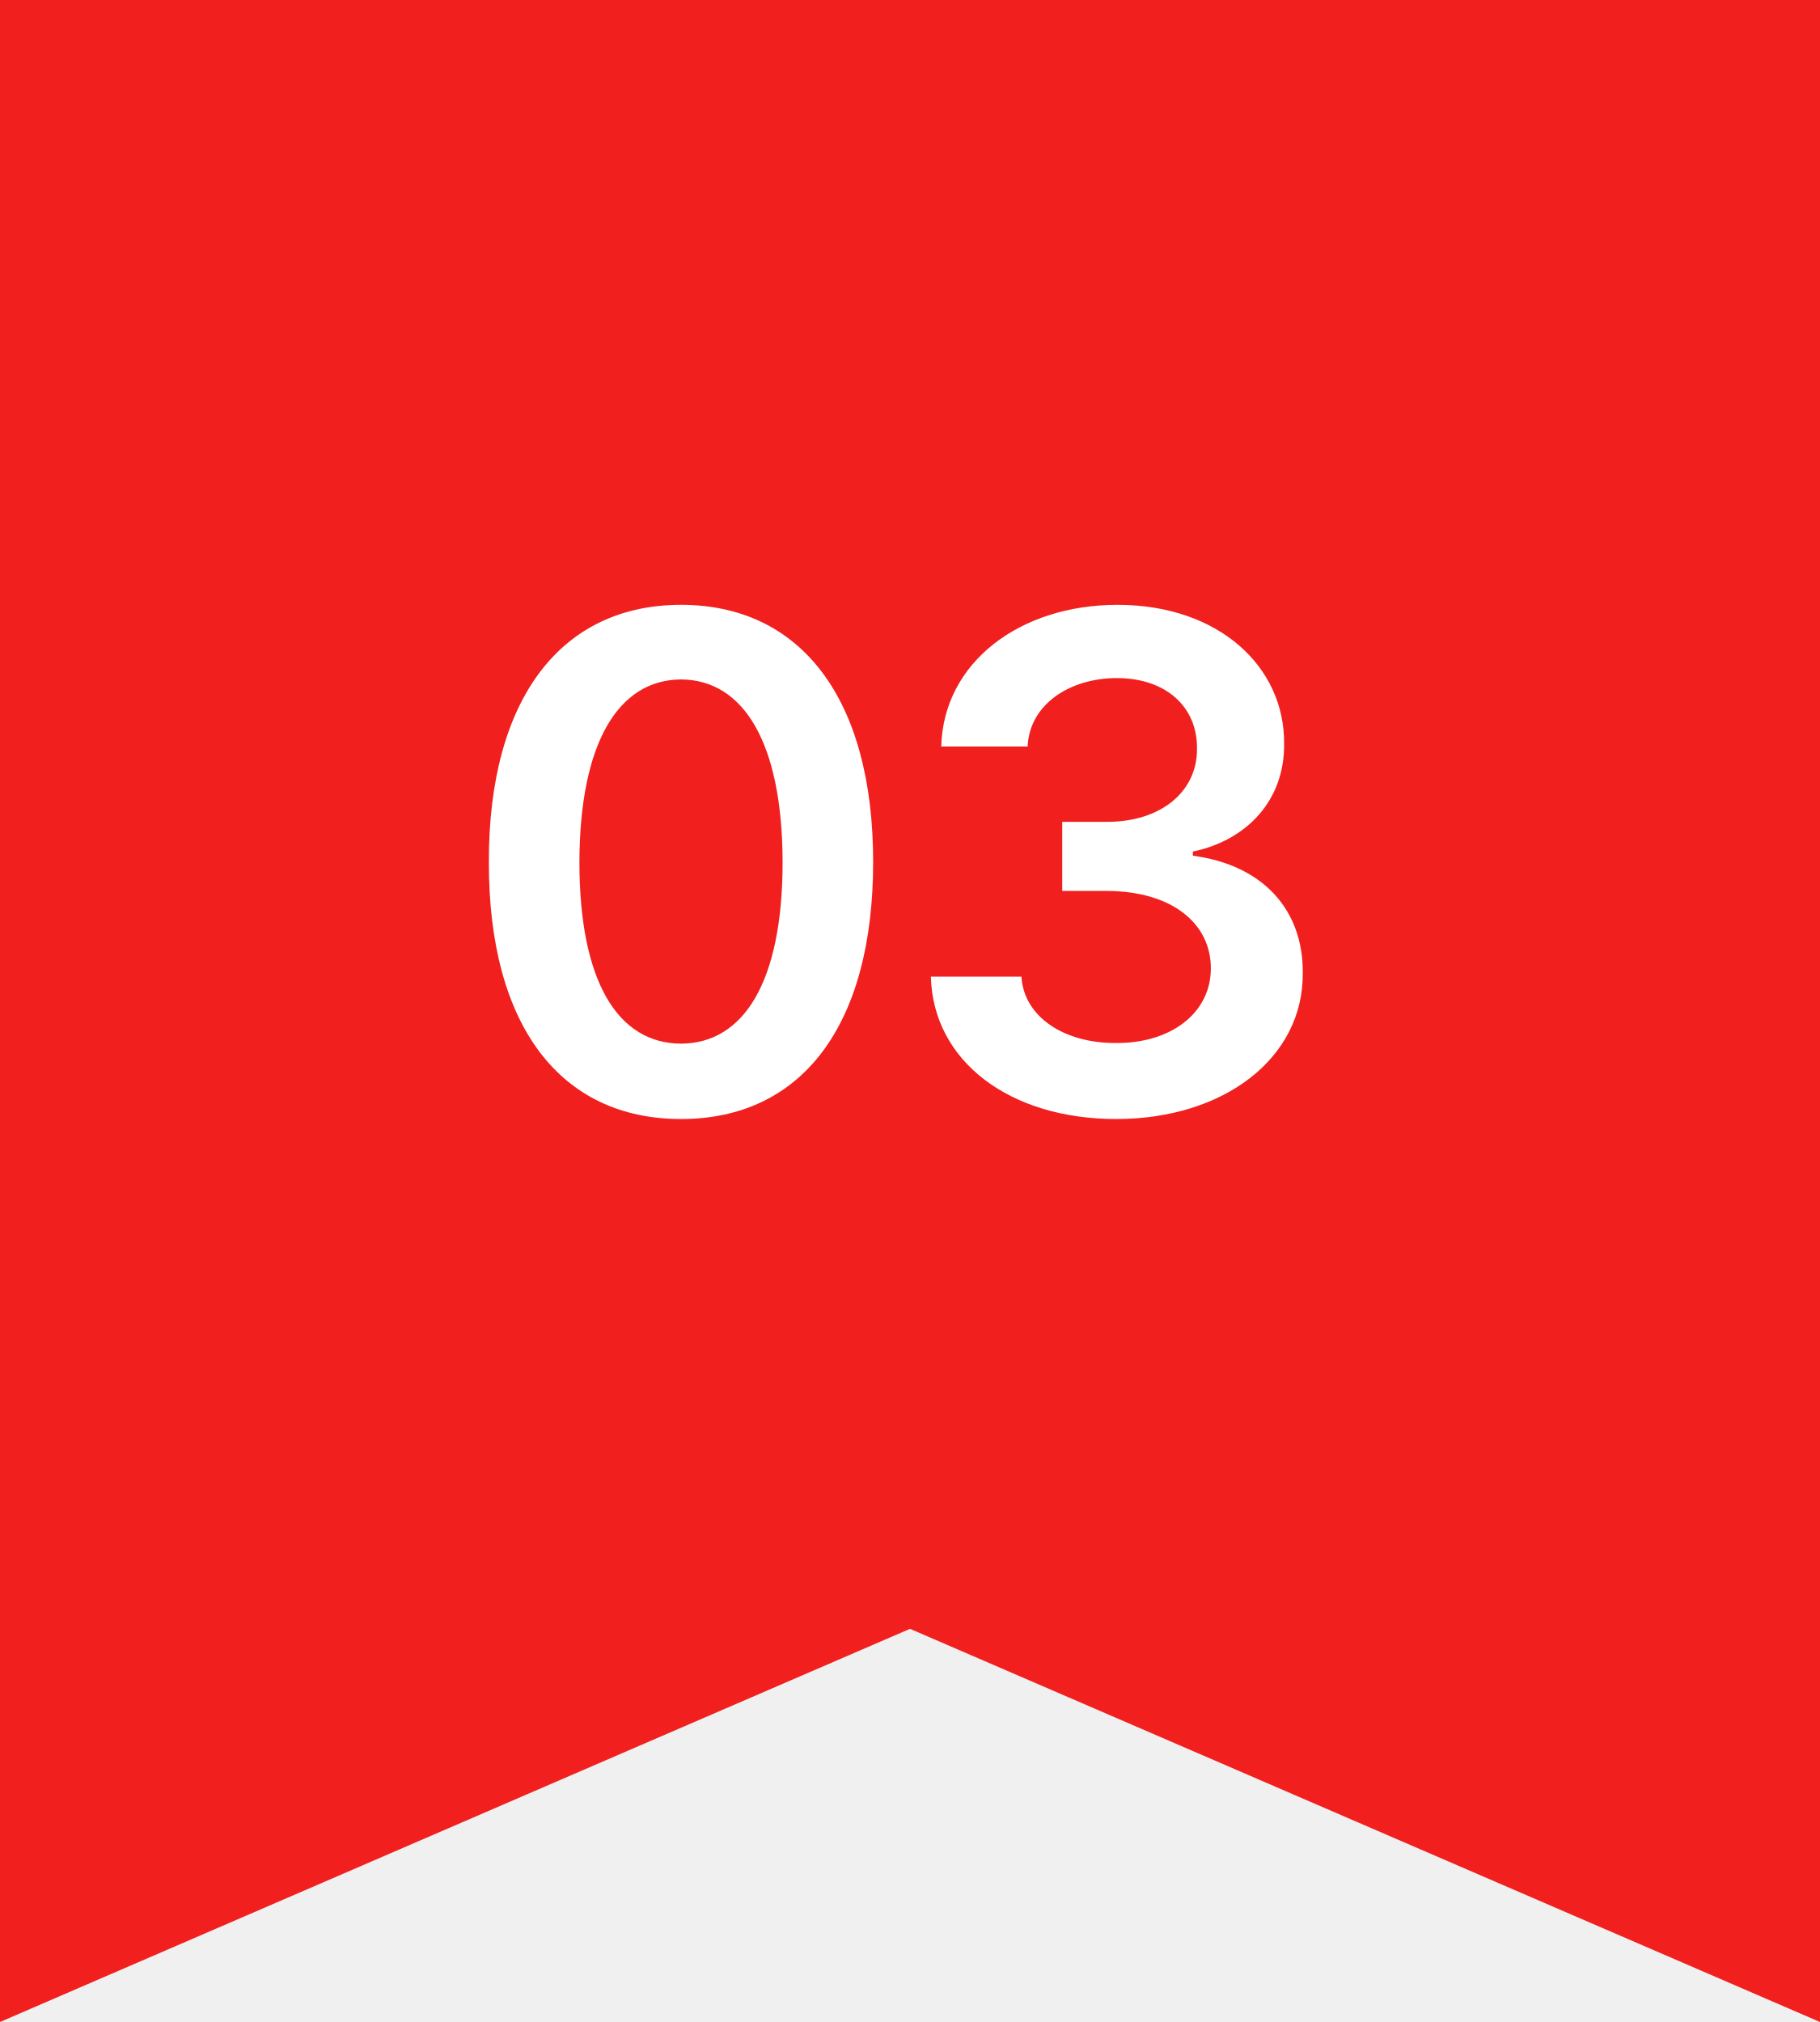
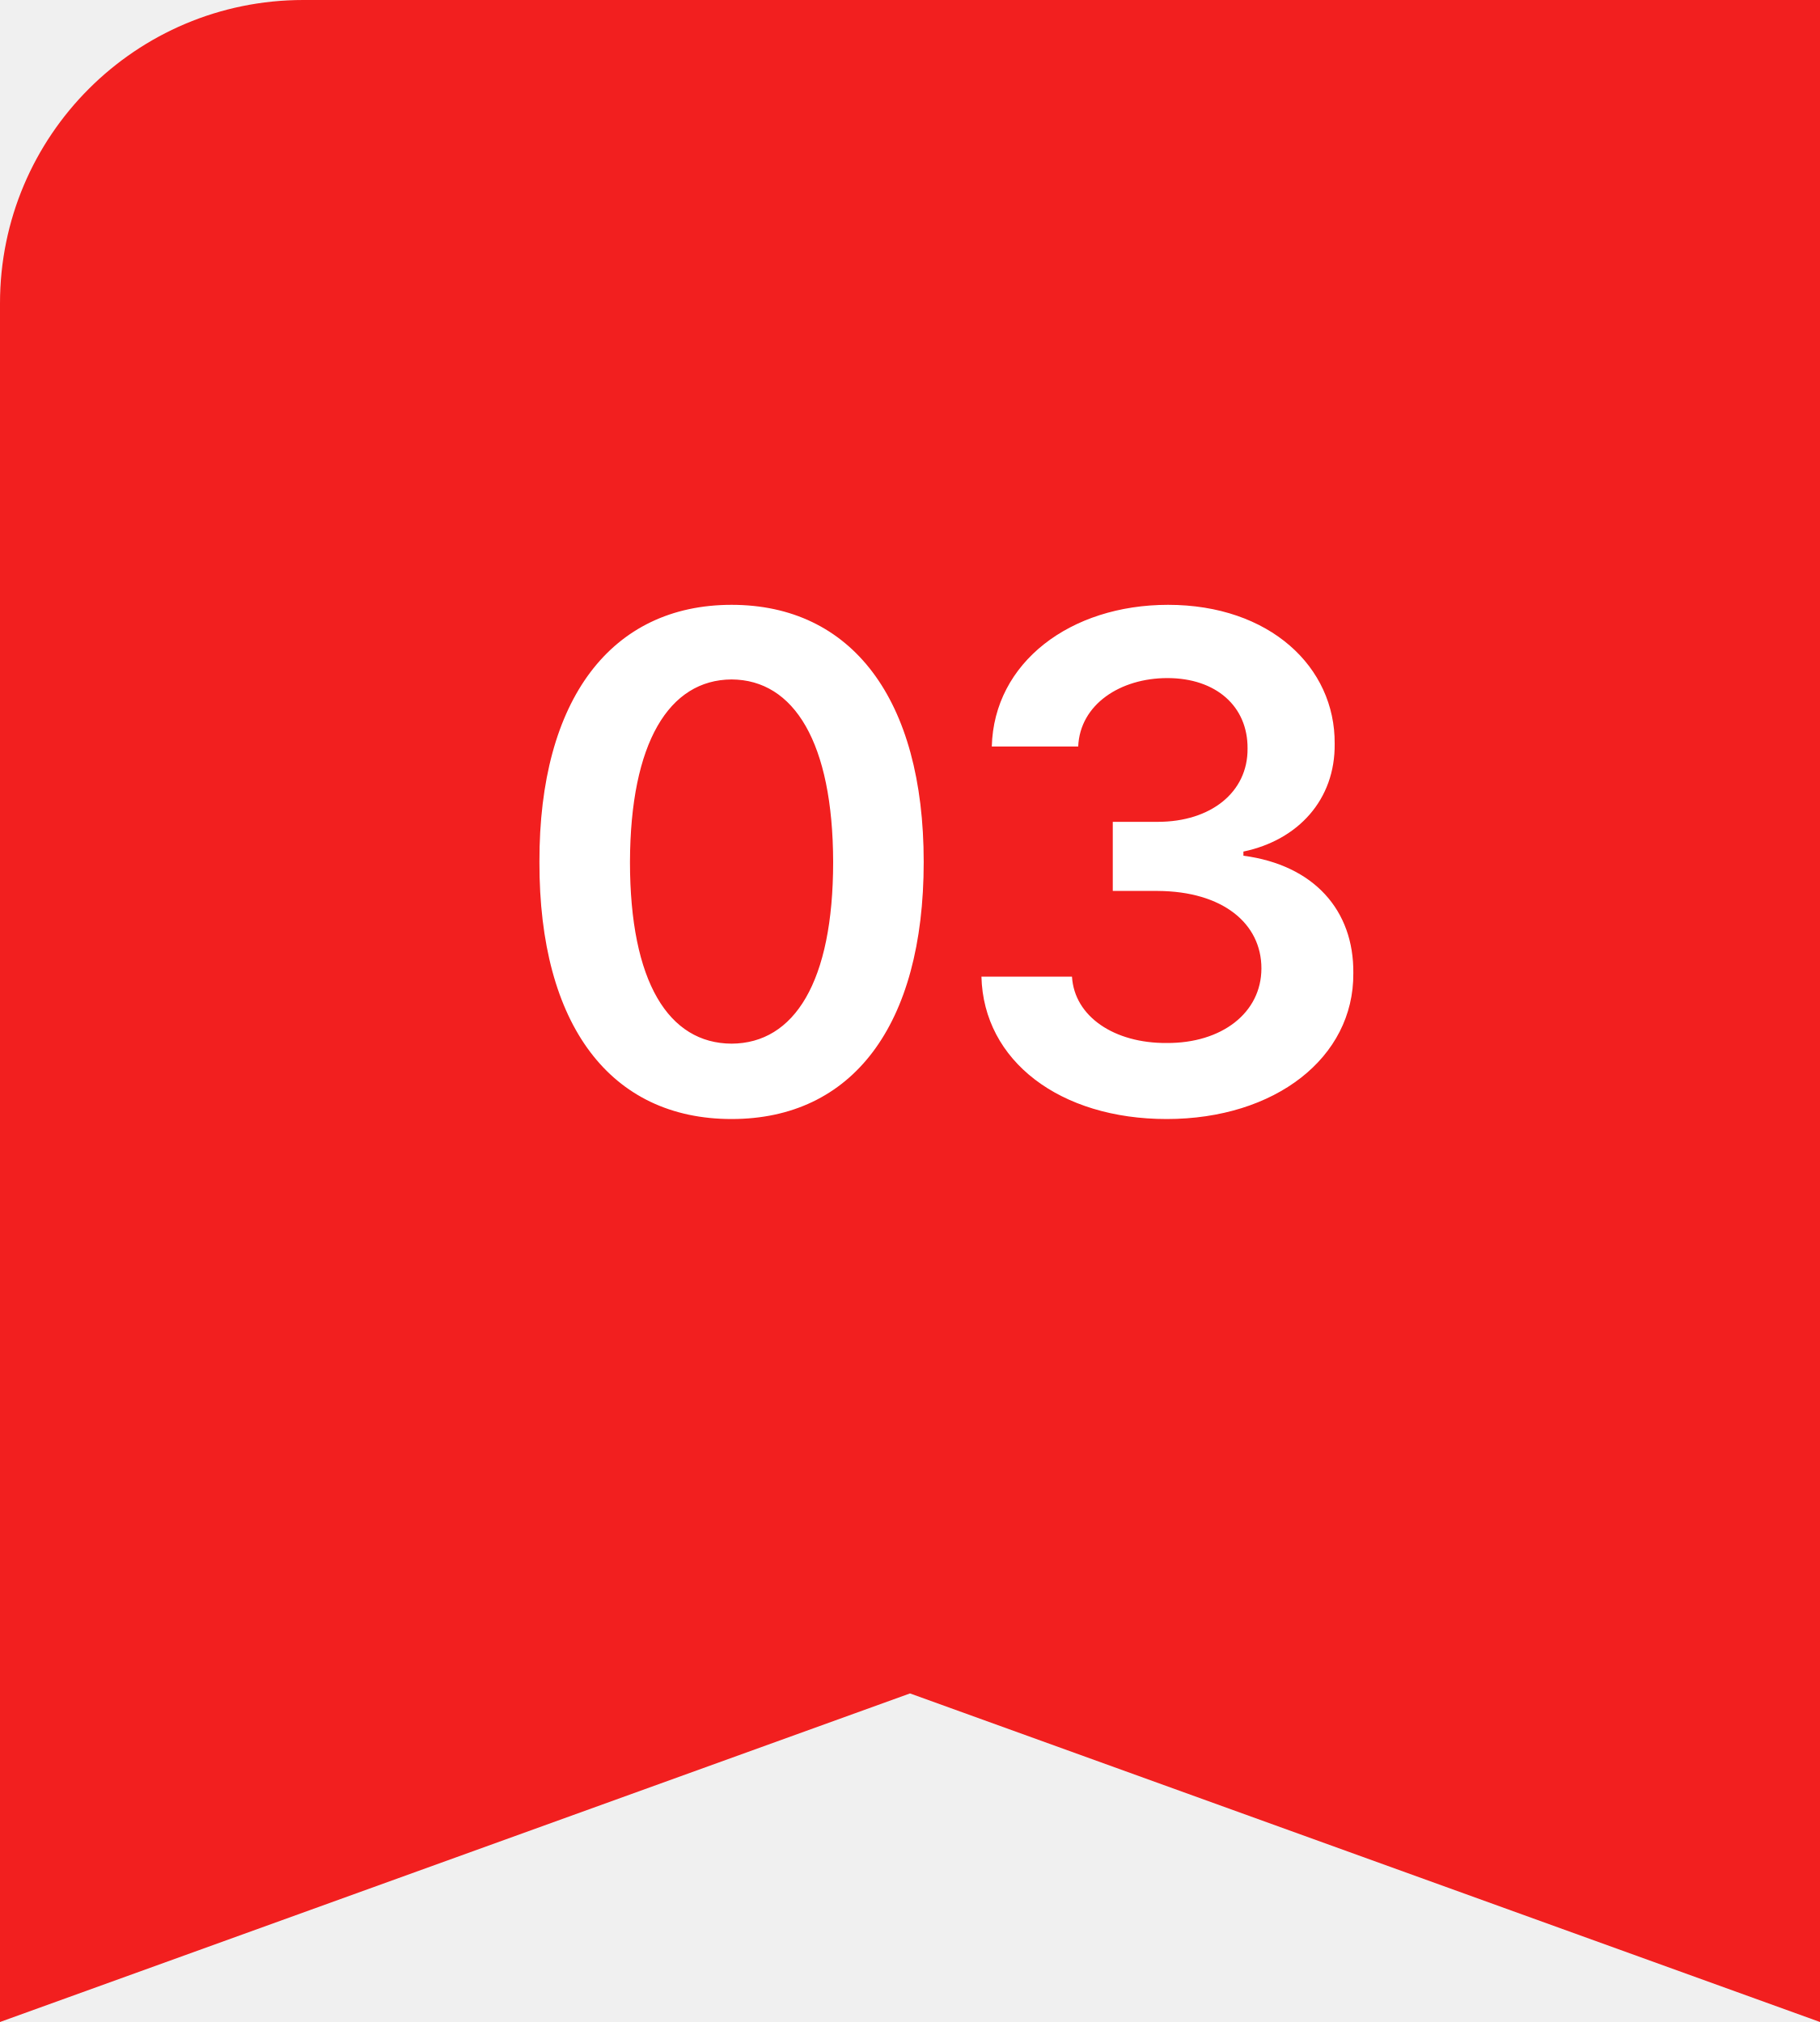
<svg xmlns="http://www.w3.org/2000/svg" width="36" height="40" viewBox="0 0 36 40" fill="none">
-   <path d="M0 0H36V40L18 32.222L0 40V0Z" fill="#F21F1F" />
-   <path d="M13.471 22.137C15.85 22.137 17.271 20.298 17.271 17.051C17.271 13.824 15.843 11.965 13.471 11.965C11.099 11.965 9.663 13.824 9.67 17.051C9.663 20.291 11.085 22.137 13.471 22.137ZM11.461 17.051C11.468 14.692 12.233 13.448 13.471 13.441C14.708 13.448 15.474 14.692 15.48 17.051C15.48 19.43 14.708 20.64 13.471 20.646C12.227 20.64 11.461 19.43 11.461 17.051ZM22.077 22.137C24.217 22.137 25.782 20.927 25.769 19.252C25.782 18.008 24.989 17.112 23.595 16.928V16.846C24.675 16.62 25.413 15.82 25.4 14.713C25.413 13.195 24.114 11.965 22.105 11.965C20.17 11.965 18.66 13.106 18.618 14.768H20.327C20.362 13.934 21.161 13.414 22.091 13.414C23.055 13.414 23.684 13.975 23.677 14.809C23.684 15.67 22.952 16.258 21.9 16.258H21.011V17.625H21.9C23.185 17.632 23.951 18.268 23.951 19.156C23.951 20.038 23.164 20.64 22.077 20.633C21.045 20.64 20.252 20.113 20.204 19.32H18.413C18.454 20.988 19.965 22.137 22.077 22.137Z" fill="white" />
+   <path d="M0 6C0 2.686 2.686 0 6 0H36V40L18 33.5L0 40V6Z" fill="#F21F1F" />
+   <path d="M14.471 22.137C16.85 22.137 18.271 20.298 18.271 17.051C18.271 13.824 16.843 11.965 14.471 11.965C12.099 11.965 10.663 13.824 10.67 17.051C10.663 20.291 12.085 22.137 14.471 22.137ZM12.461 17.051C12.468 14.692 13.233 13.448 14.471 13.441C15.708 13.448 16.474 14.692 16.48 17.051C16.48 19.43 15.708 20.64 14.471 20.646C13.227 20.64 12.461 19.43 12.461 17.051ZM23.077 22.137C25.217 22.137 26.782 20.927 26.769 19.252C26.782 18.008 25.989 17.112 24.595 16.928V16.846C25.675 16.62 26.413 15.82 26.4 14.713C26.413 13.195 25.114 11.965 23.105 11.965C21.17 11.965 19.66 13.106 19.618 14.768H21.327C21.362 13.934 22.161 13.414 23.091 13.414C24.055 13.414 24.684 13.975 24.677 14.809C24.684 15.67 23.952 16.258 22.9 16.258H22.011V17.625H22.9C24.185 17.632 24.951 18.268 24.951 19.156C24.951 20.038 24.164 20.64 23.077 20.633C22.045 20.64 21.252 20.113 21.204 19.32H19.413C19.454 20.988 20.965 22.137 23.077 22.137Z" fill="white" />
</svg>
